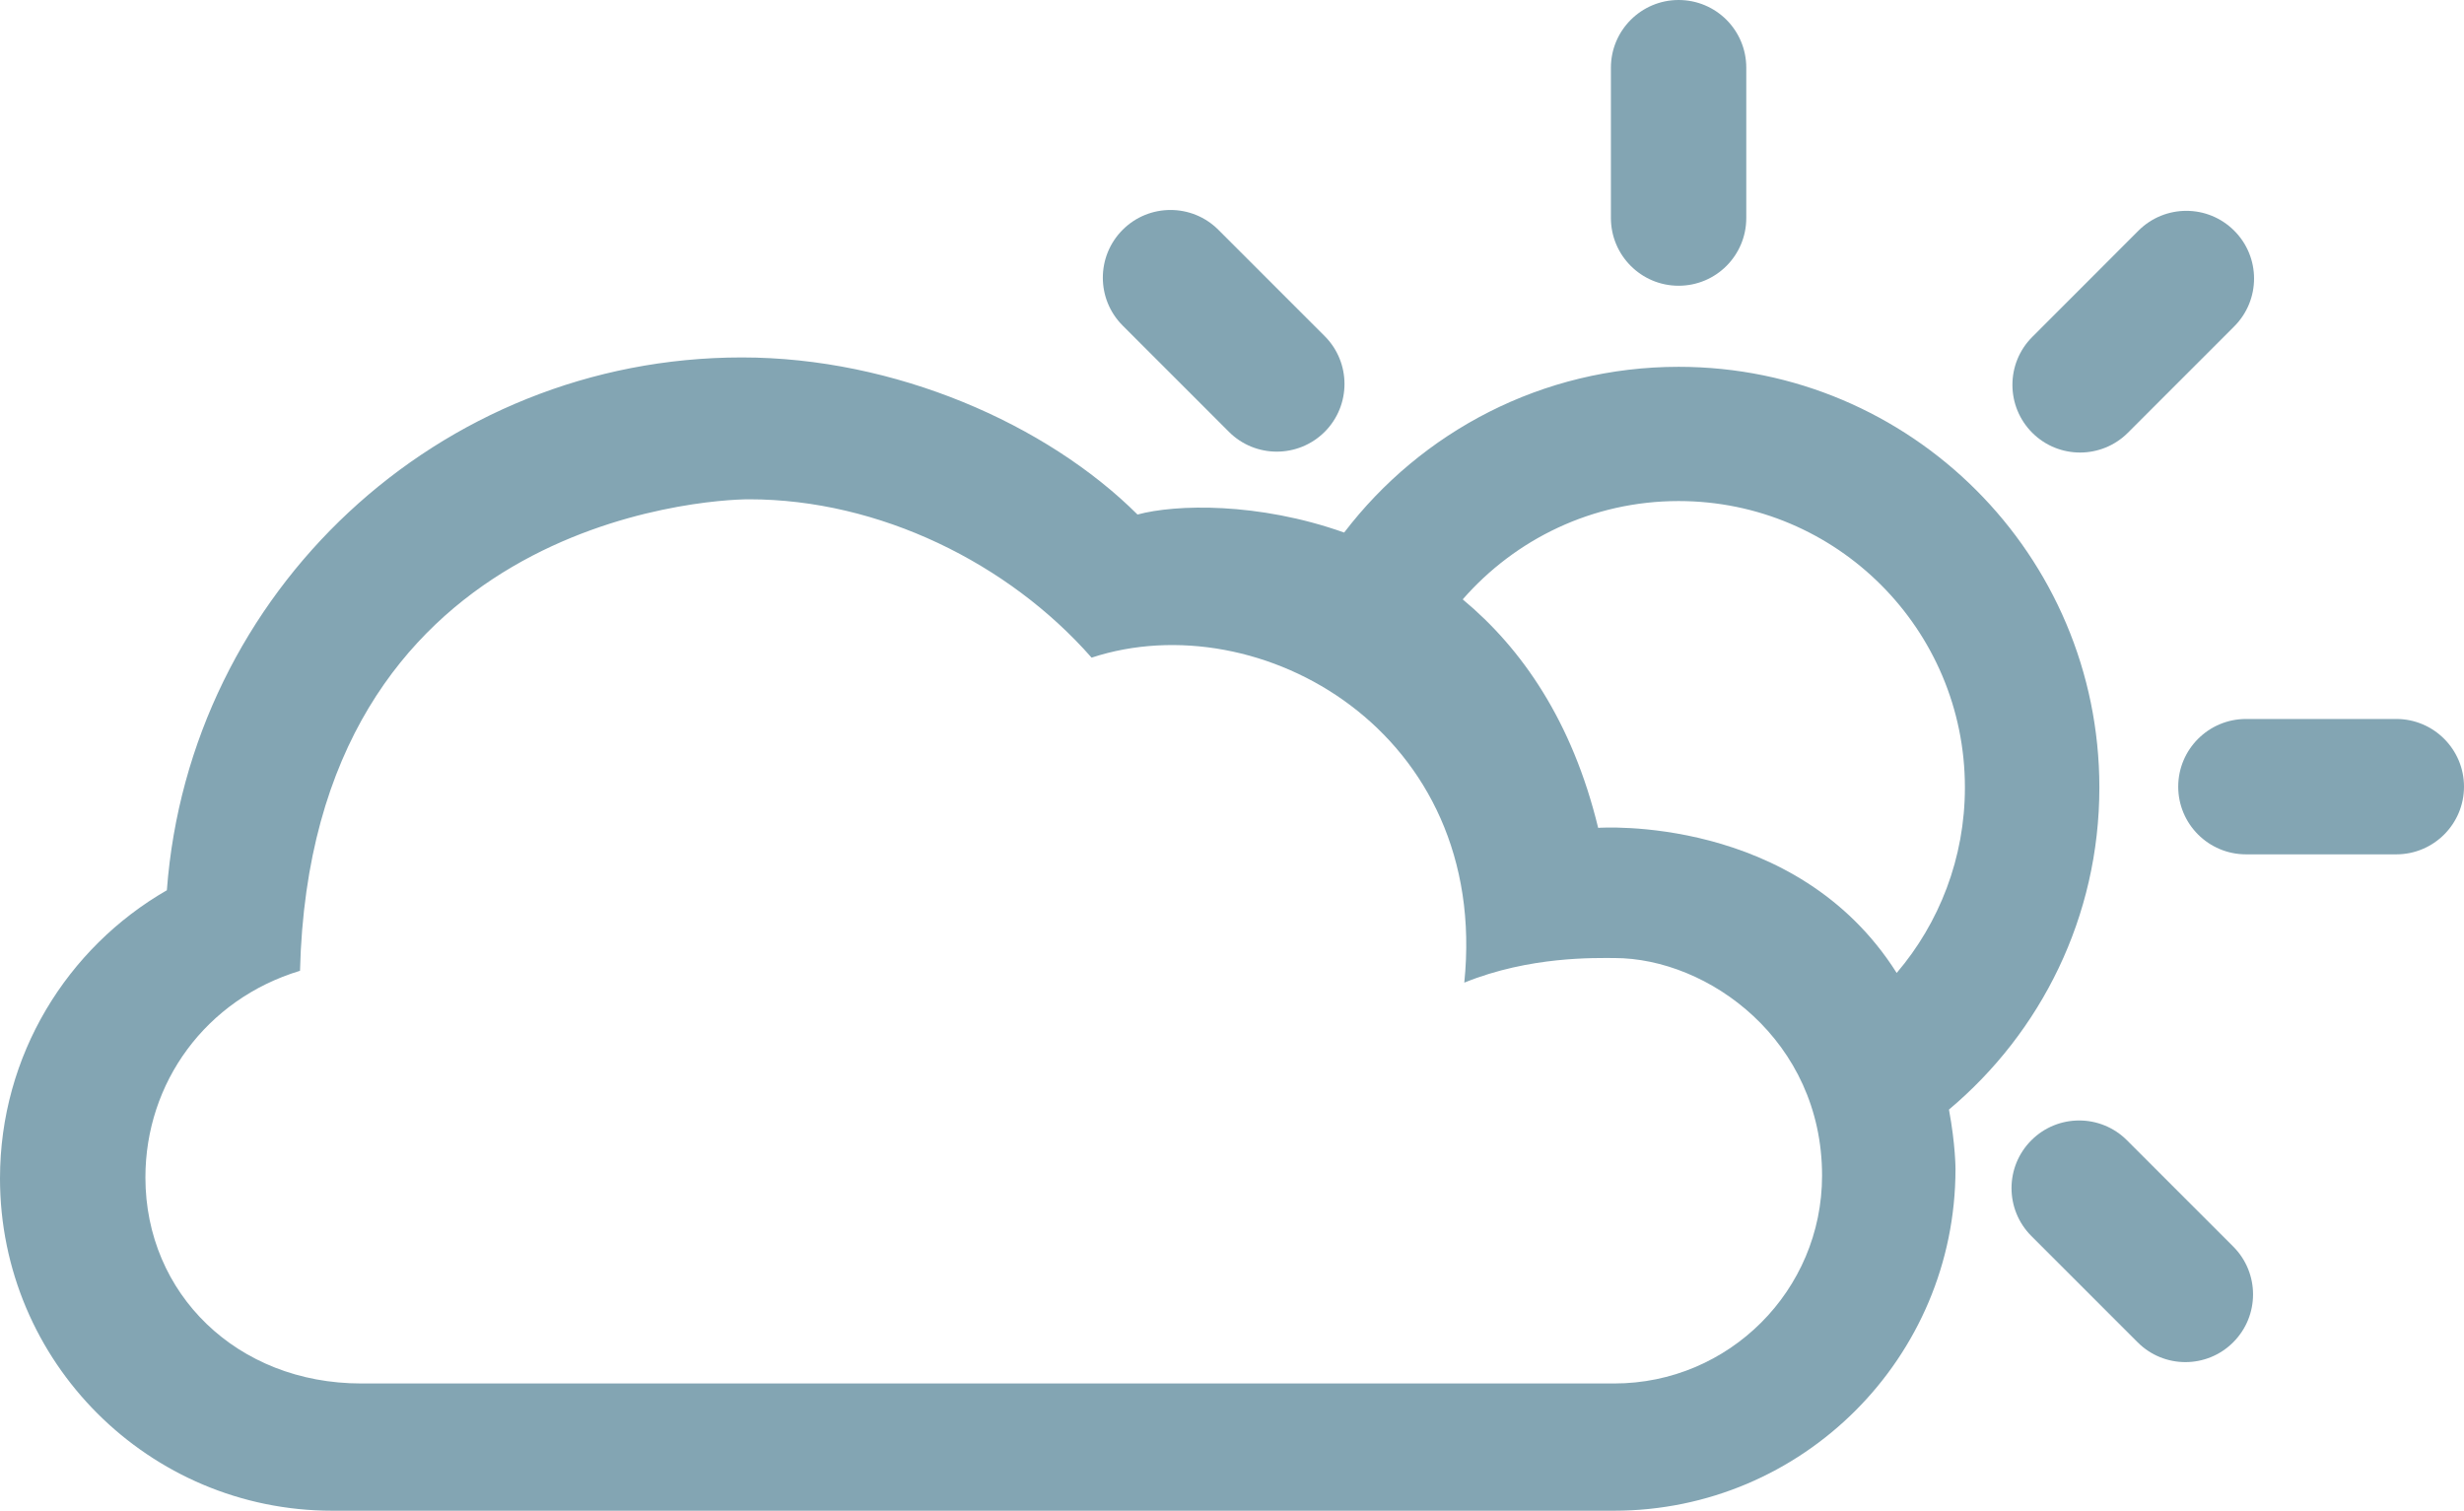
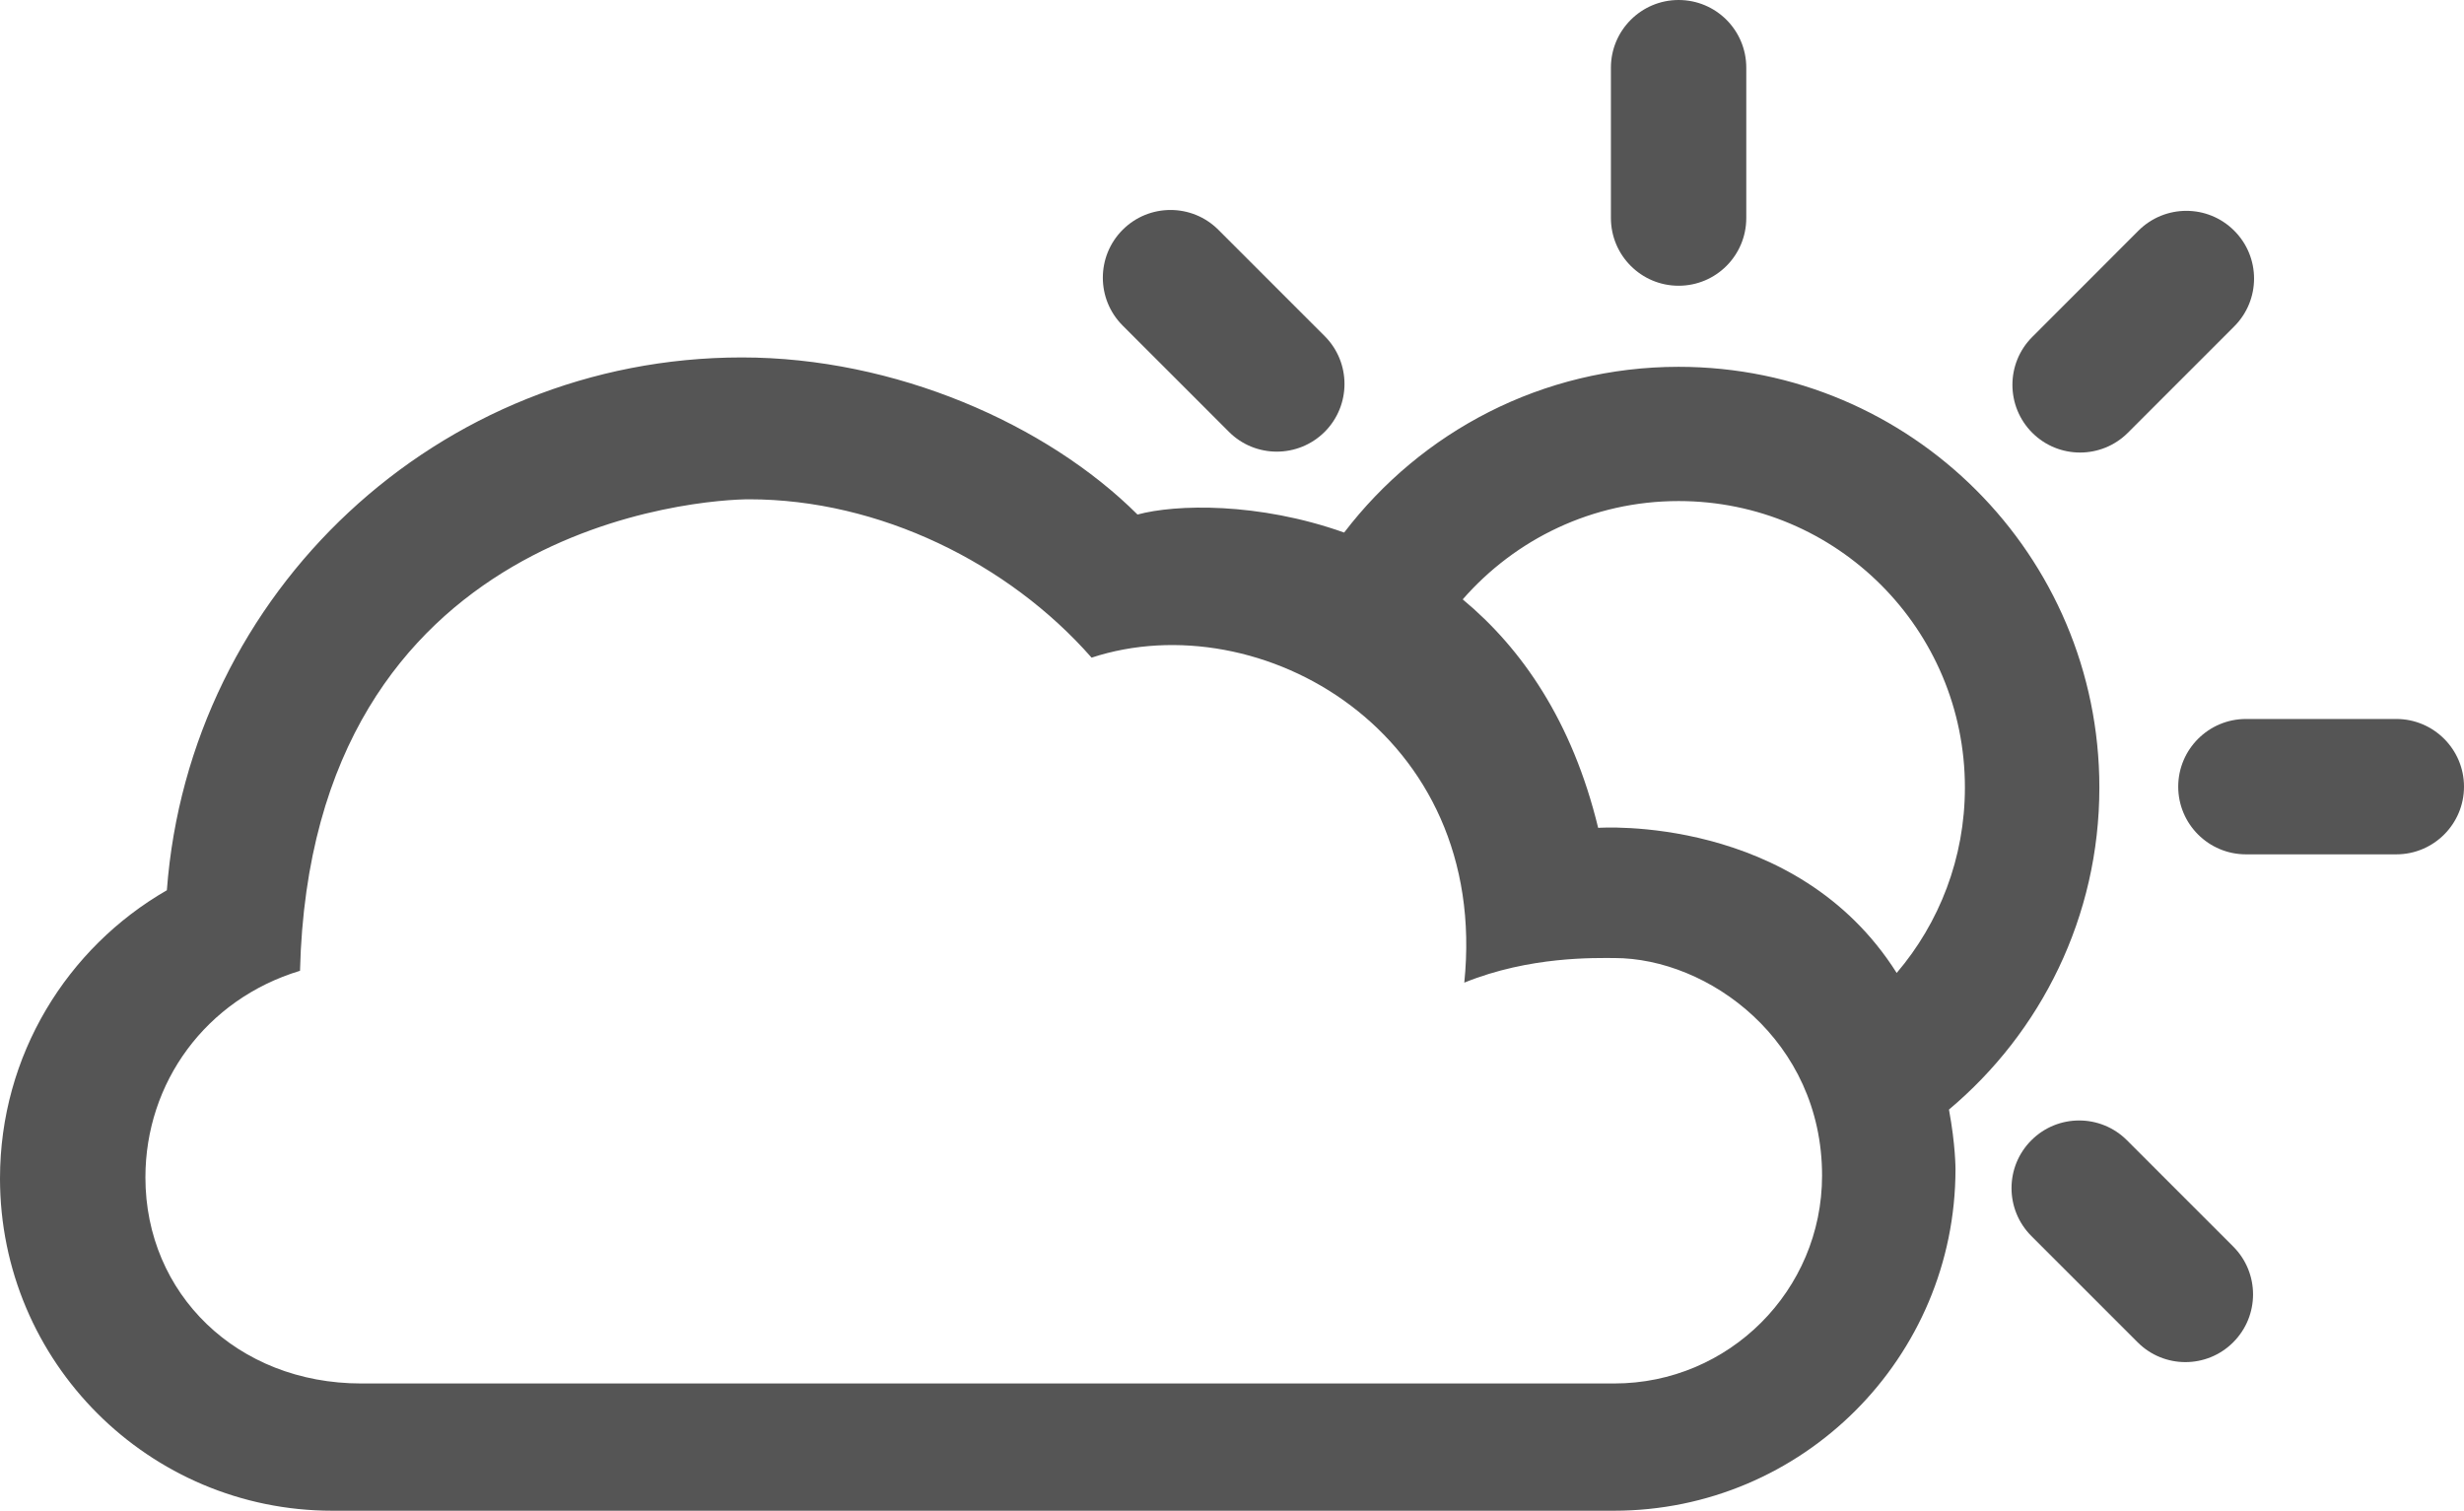
<svg xmlns="http://www.w3.org/2000/svg" version="1.1" id="Layer_1" x="0px" y="0px" width="54.682px" height="33.525px" viewBox="0 0 54.682 33.525" style="enable-background:new 0 0 54.682 33.525;" xml:space="preserve">
  <g id="_x30_3">
-     <path style="fill:#83A5B3;" d="M37.252,6.341c0.832,0,1.502-0.673,1.502-1.502V1.502c0-0.83-0.67-1.502-1.502-1.502   c-0.828,0-1.502,0.673-1.502,1.502v3.336C35.75,5.668,36.424,6.341,37.252,6.341z" />
-     <path style="fill:#83A5B3;" d="M27.273,9.583c0.586,0.586,1.537,0.586,2.125,0c0.586-0.587,0.586-1.538,0-2.124L27.039,5.1   c-0.586-0.587-1.539-0.587-2.125,0s-0.586,1.538,0,2.124L27.273,9.583z" />
-     <path style="fill:#83A5B3;" d="M47.203,25.305c-0.586-0.587-1.537-0.587-2.123,0c-0.586,0.586-0.586,1.536,0,2.123l2.358,2.358   c0.586,0.588,1.537,0.588,2.123,0c0.586-0.586,0.586-1.537,0-2.123L47.203,25.305z" />
-     <path style="fill:#83A5B3;" d="M53.18,15.955h-3.336c-0.83,0-1.504,0.674-1.504,1.502c0,0.83,0.674,1.502,1.504,1.502h3.336   c0.828,0,1.502-0.672,1.502-1.502C54.682,16.628,54.008,15.955,53.18,15.955z" />
-     <path style="fill:#83A5B3;" d="M47.223,9.603l2.359-2.359c0.588-0.587,0.588-1.539,0-2.125c-0.586-0.587-1.537-0.587-2.125,0   L45.1,7.478c-0.586,0.586-0.586,1.538,0,2.125C45.686,10.189,46.637,10.189,47.223,9.603z" />
-     <path style="fill:#83A5B3;" d="M46.59,17.476c0-5.156-4.182-9.336-9.338-9.336c-3.027,0-5.715,1.443-7.422,3.678   c-1.908-0.678-3.74-0.629-4.586-0.4c-2.021-2.011-5.382-3.486-8.779-3.486c-6.74,0-12.266,5.211-12.762,11.824   C1.492,21.029,0,23.416,0,26.15c0,4.074,3.303,7.375,7.377,7.375h28.438c4.188,0,7.582-3.396,7.582-7.582   c0,0,0.002-0.535-0.145-1.32C45.293,22.91,46.59,20.345,46.59,17.476z M35.824,30.701H8.016c-2.756,0-4.789-1.992-4.789-4.572   c0-2.104,1.34-3.953,3.431-4.586c0.247-9.956,8.995-10.463,9.967-10.463c2.889,0,5.758,1.416,7.6,3.514   c3.73-1.225,8.842,1.65,8.271,7.212c1.455-0.591,2.912-0.546,3.33-0.546c2.086,0,4.61,1.828,4.61,4.828   C40.436,28.637,38.369,30.701,35.824,30.701z M35.467,18.371c-0.574-2.367-1.697-3.983-3.006-5.07   c1.166-1.336,2.879-2.182,4.791-2.182c3.512,0,6.354,2.848,6.354,6.357c0,1.567-0.569,3.006-1.514,4.115   C39.859,18.056,35.467,18.371,35.467,18.371z" />
+     <path style="fill: #555;" d="M37.252,6.341c0.832,0,1.502-0.673,1.502-1.502V1.502c0-0.83-0.67-1.502-1.502-1.502   c-0.828,0-1.502,0.673-1.502,1.502v3.336C35.75,5.668,36.424,6.341,37.252,6.341z" />
+     <path style="fill: #555;" d="M27.273,9.583c0.586,0.586,1.537,0.586,2.125,0c0.586-0.587,0.586-1.538,0-2.124L27.039,5.1   c-0.586-0.587-1.539-0.587-2.125,0s-0.586,1.538,0,2.124L27.273,9.583z" />
+     <path style="fill: #555;" d="M47.203,25.305c-0.586-0.587-1.537-0.587-2.123,0c-0.586,0.586-0.586,1.536,0,2.123l2.358,2.358   c0.586,0.588,1.537,0.588,2.123,0c0.586-0.586,0.586-1.537,0-2.123L47.203,25.305z" />
+     <path style="fill: #555;" d="M53.18,15.955h-3.336c-0.83,0-1.504,0.674-1.504,1.502c0,0.83,0.674,1.502,1.504,1.502h3.336   c0.828,0,1.502-0.672,1.502-1.502C54.682,16.628,54.008,15.955,53.18,15.955z" />
+     <path style="fill: #555;" d="M47.223,9.603l2.359-2.359c0.588-0.587,0.588-1.539,0-2.125c-0.586-0.587-1.537-0.587-2.125,0   L45.1,7.478c-0.586,0.586-0.586,1.538,0,2.125C45.686,10.189,46.637,10.189,47.223,9.603z" />
+     <path style="fill: #555;" d="M46.59,17.476c0-5.156-4.182-9.336-9.338-9.336c-3.027,0-5.715,1.443-7.422,3.678   c-1.908-0.678-3.74-0.629-4.586-0.4c-2.021-2.011-5.382-3.486-8.779-3.486c-6.74,0-12.266,5.211-12.762,11.824   C1.492,21.029,0,23.416,0,26.15c0,4.074,3.303,7.375,7.377,7.375h28.438c4.188,0,7.582-3.396,7.582-7.582   c0,0,0.002-0.535-0.145-1.32C45.293,22.91,46.59,20.345,46.59,17.476z M35.824,30.701H8.016c-2.756,0-4.789-1.992-4.789-4.572   c0-2.104,1.34-3.953,3.431-4.586c0.247-9.956,8.995-10.463,9.967-10.463c2.889,0,5.758,1.416,7.6,3.514   c3.73-1.225,8.842,1.65,8.271,7.212c1.455-0.591,2.912-0.546,3.33-0.546c2.086,0,4.61,1.828,4.61,4.828   C40.436,28.637,38.369,30.701,35.824,30.701z M35.467,18.371c-0.574-2.367-1.697-3.983-3.006-5.07   c1.166-1.336,2.879-2.182,4.791-2.182c3.512,0,6.354,2.848,6.354,6.357c0,1.567-0.569,3.006-1.514,4.115   C39.859,18.056,35.467,18.371,35.467,18.371z" />
  </g>
</svg>
